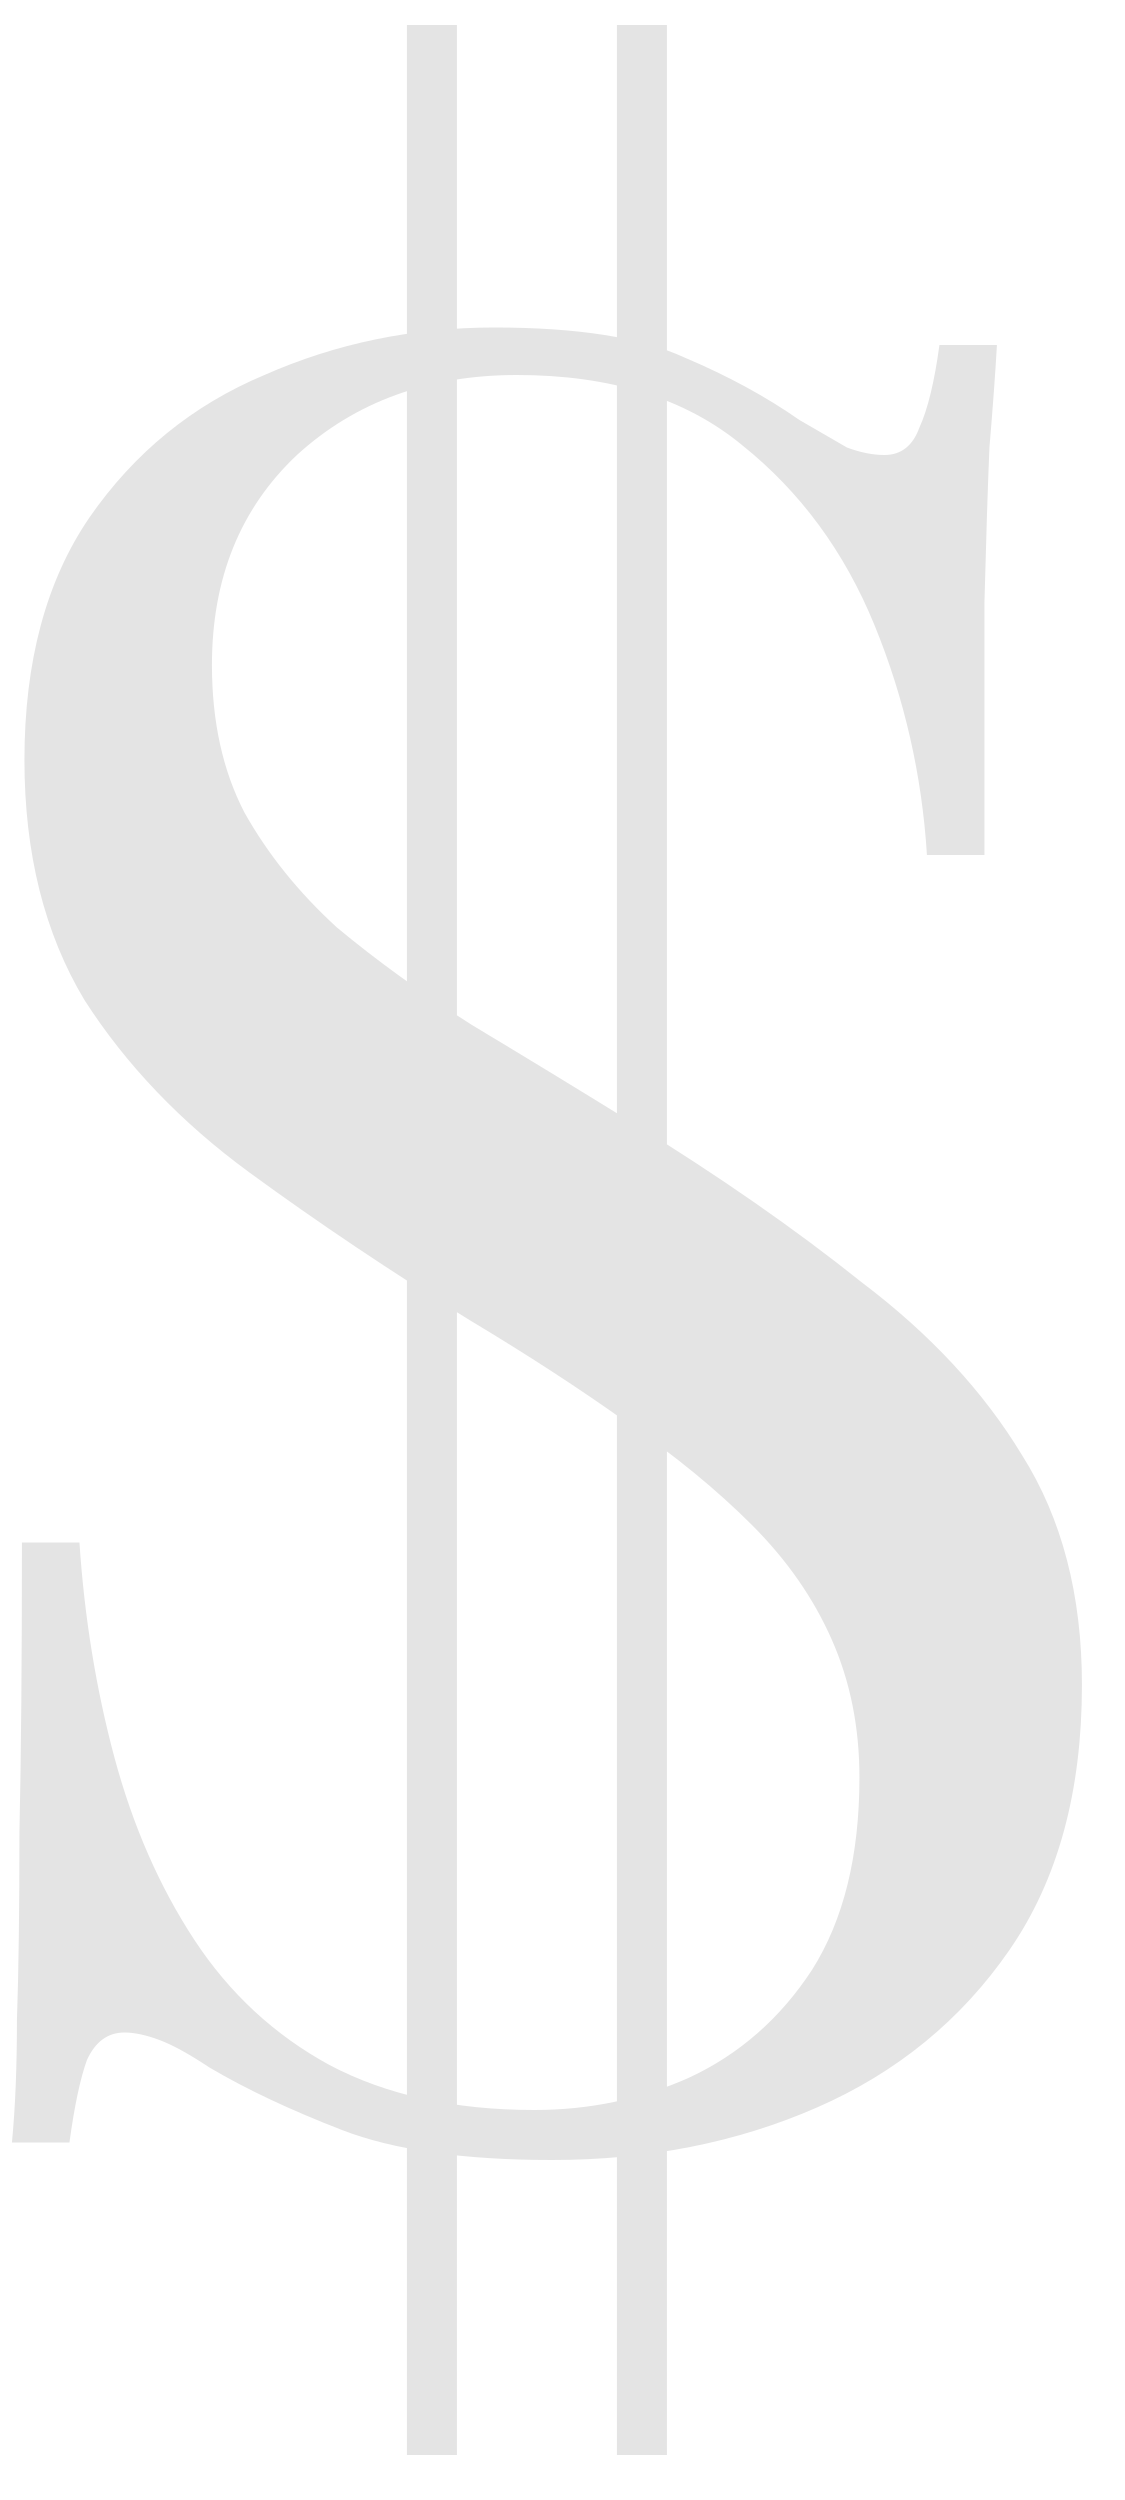
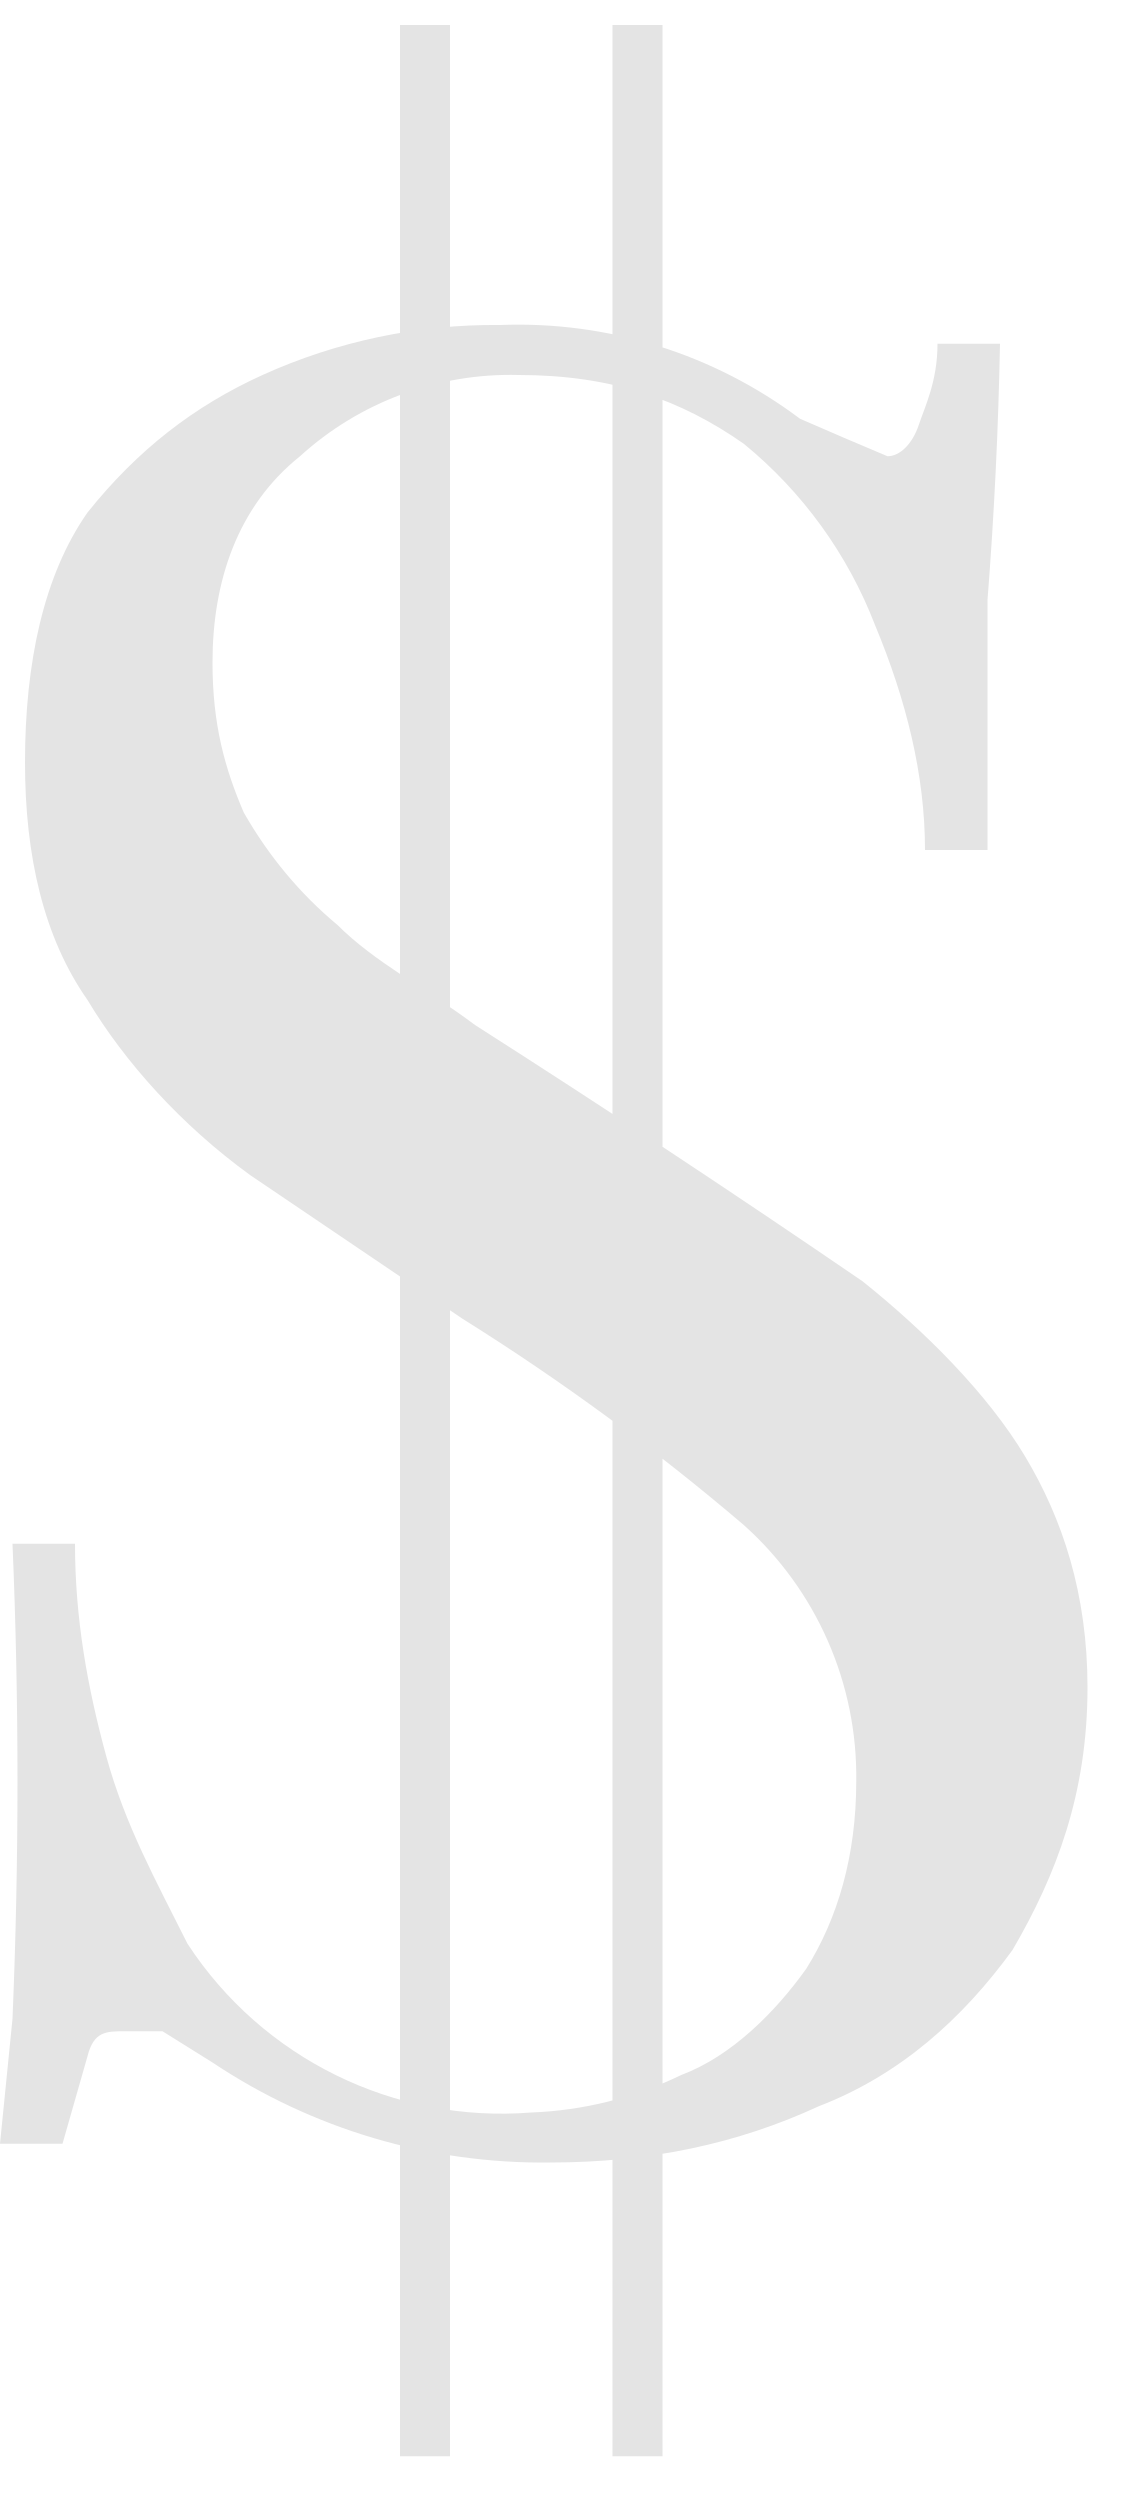
- <svg xmlns="http://www.w3.org/2000/svg" width="18" height="40" viewBox="0 0 18 40" fill="none">
-   <path d="M7.911 5.24C9.245 5.24 10.258 5.4 10.951 5.72C11.645 6.013 12.258 6.347 12.791 6.72C13.111 6.907 13.365 7.053 13.551 7.16C13.765 7.24 13.965 7.28 14.151 7.28C14.418 7.28 14.605 7.133 14.711 6.84C14.845 6.547 14.951 6.107 15.031 5.52H15.951C15.925 5.973 15.885 6.52 15.831 7.16C15.805 7.773 15.778 8.6 15.751 9.64C15.751 10.653 15.751 12 15.751 13.68H14.831C14.751 12.4 14.471 11.173 13.991 10C13.511 8.827 12.805 7.867 11.871 7.12C10.965 6.373 9.765 6 8.271 6C6.858 6 5.685 6.427 4.751 7.28C3.845 8.133 3.391 9.253 3.391 10.64C3.391 11.547 3.565 12.333 3.911 13C4.285 13.667 4.778 14.28 5.391 14.84C6.031 15.373 6.751 15.893 7.551 16.4C8.351 16.88 9.205 17.4 10.111 17.96C11.498 18.813 12.725 19.667 13.791 20.52C14.885 21.347 15.738 22.267 16.351 23.28C16.991 24.293 17.311 25.52 17.311 26.96C17.311 28.667 16.925 30.08 16.151 31.2C15.378 32.32 14.351 33.16 13.071 33.72C11.791 34.28 10.378 34.56 8.831 34.56C7.418 34.56 6.298 34.4 5.471 34.08C4.645 33.76 3.938 33.427 3.351 33.08C3.031 32.867 2.765 32.72 2.551 32.64C2.338 32.56 2.151 32.52 1.991 32.52C1.725 32.52 1.525 32.667 1.391 32.96C1.285 33.253 1.191 33.693 1.111 34.28H0.191C0.245 33.72 0.271 33.067 0.271 32.32C0.298 31.547 0.311 30.547 0.311 29.32C0.338 28.093 0.351 26.547 0.351 24.68H1.271C1.351 25.88 1.538 27.027 1.831 28.12C2.125 29.213 2.551 30.187 3.111 31.04C3.671 31.893 4.391 32.56 5.271 33.04C6.178 33.52 7.271 33.76 8.551 33.76C9.431 33.76 10.258 33.587 11.031 33.24C11.831 32.867 12.485 32.293 12.991 31.52C13.498 30.72 13.751 29.693 13.751 28.44C13.751 27.64 13.605 26.907 13.311 26.24C13.018 25.573 12.591 24.96 12.031 24.4C11.471 23.84 10.805 23.293 10.031 22.76C9.285 22.227 8.445 21.68 7.511 21.12C6.258 20.347 5.085 19.56 3.991 18.76C2.898 17.96 2.018 17.04 1.351 16C0.711 14.933 0.391 13.653 0.391 12.16C0.391 10.587 0.738 9.293 1.431 8.28C2.151 7.24 3.085 6.48 4.231 6C5.378 5.493 6.605 5.24 7.911 5.24ZM7.311 0.4V39.28H6.511V0.4H7.311ZM10.671 0.4V39.28H9.871V0.4H10.671Z" fill="#E4E4E4" />
+ <svg xmlns="http://www.w3.org/2000/svg" width="18" height="40" fill="none">
+   <path fill="#E4E4E4" d="M8 5.2a7.5 7.5 0 0 1 4.8 1.5 103.2 103.2 0 0 0 1.4.6c.2 0 .4-.2.5-.5.1-.3.3-.7.3-1.3h1a69.3 69.3 0 0 1-.2 4.1v4h-1c0-1.2-.3-2.4-.8-3.6a7 7 0 0 0-2.1-2.9C10.9 6.4 9.8 6 8.3 6a5 5 0 0 0-3.5 1.3c-1 .8-1.4 2-1.4 3.3 0 1 .2 1.7.5 2.4.4.7.9 1.3 1.5 1.8.6.6 1.4 1 2.2 1.6a234.1 234.1 0 0 1 6.2 4.1c1 .8 2 1.8 2.6 2.8.6 1 1 2.2 1 3.7 0 1.7-.5 3-1.2 4.2-.8 1.1-1.8 2-3.1 2.5-1.3.6-2.7.9-4.3.9A9.5 9.5 0 0 1 3.4 33l-.8-.5H2c-.3 0-.5 0-.6.4L1 34.3h-1l.2-2a90.6 90.6 0 0 0 0-7.6h1c0 1.2.2 2.3.5 3.4s.8 2 1.3 3a6 6 0 0 0 5.5 2.7 6 6 0 0 0 2.4-.6c.8-.3 1.5-1 2-1.7.5-.8.8-1.8.8-3a5.4 5.4 0 0 0-1.8-4.1 37.9 37.9 0 0 0-4.5-3.3L4 18.8C2.9 18 2 17 1.4 16c-.7-1-1-2.3-1-3.8 0-1.6.3-3 1-4 .8-1 1.7-1.7 2.8-2.2A9 9 0 0 1 8 5.2ZM7.2.4v38.9h-.8V.4h.8Zm3.4 0v38.9h-.8V.4h.8Z" />
</svg>
